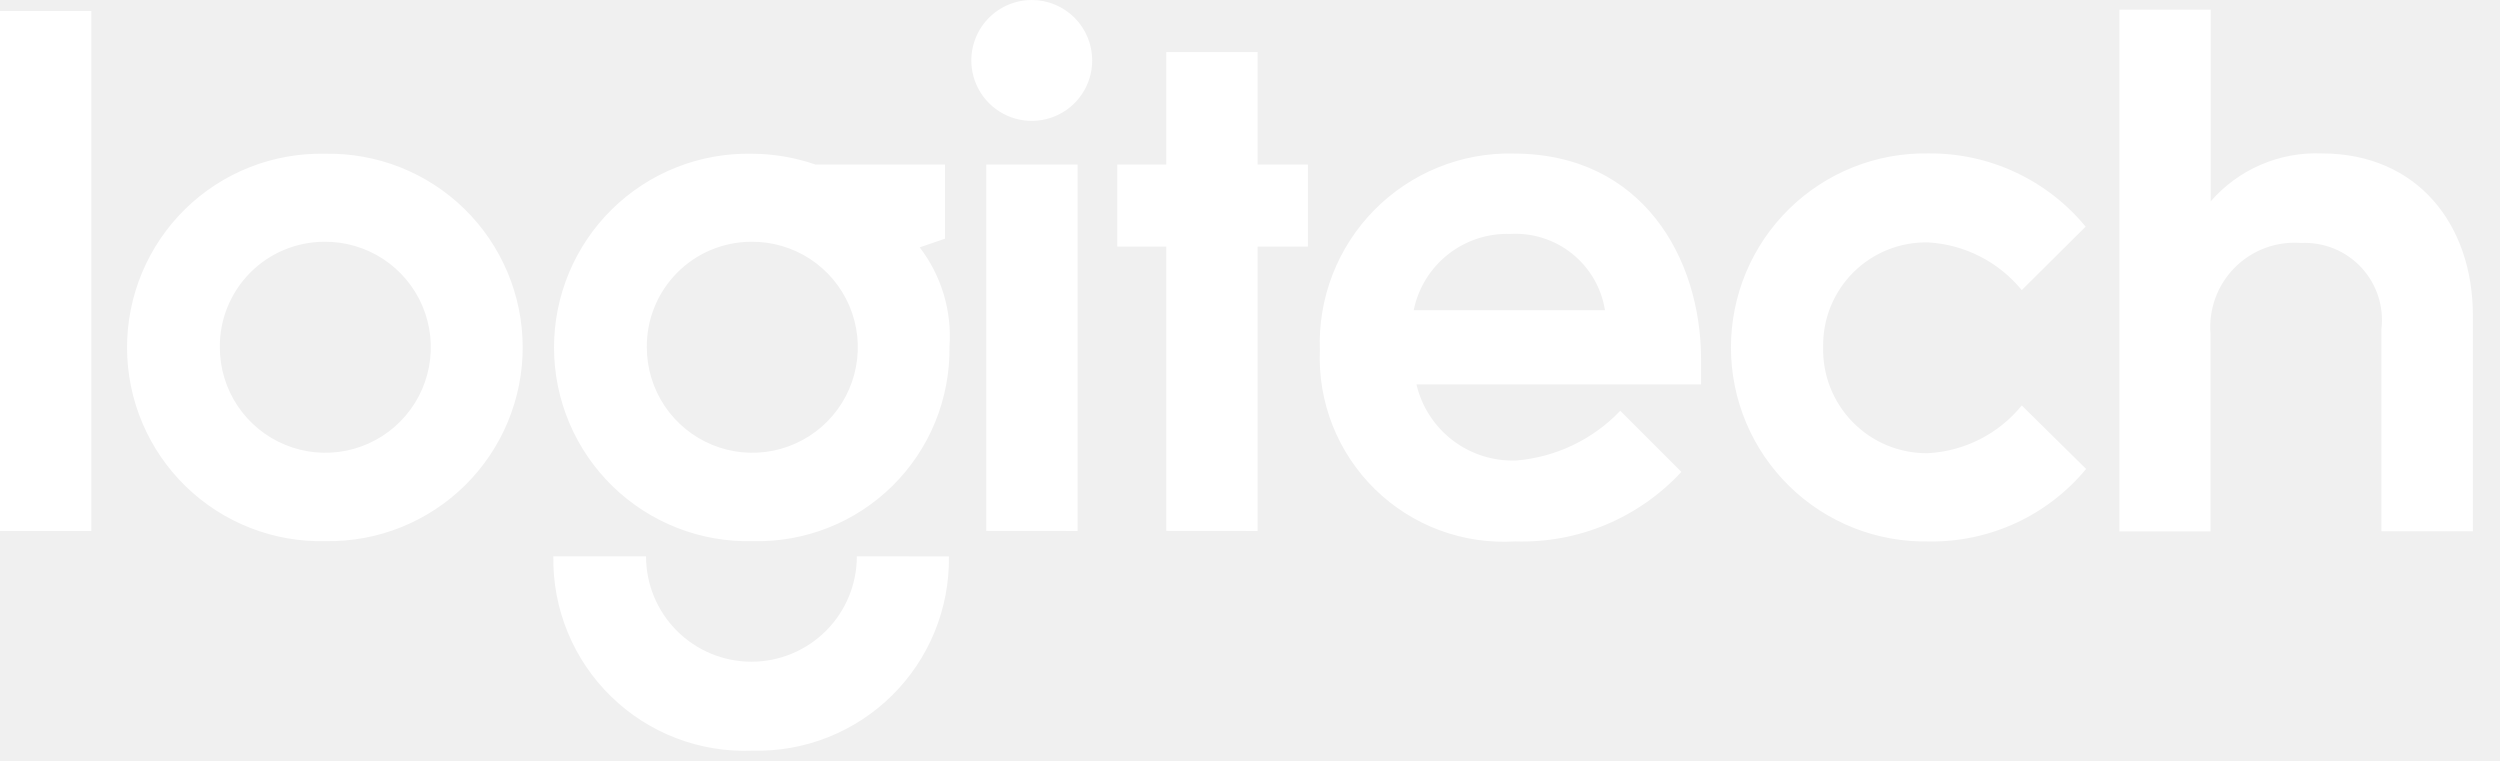
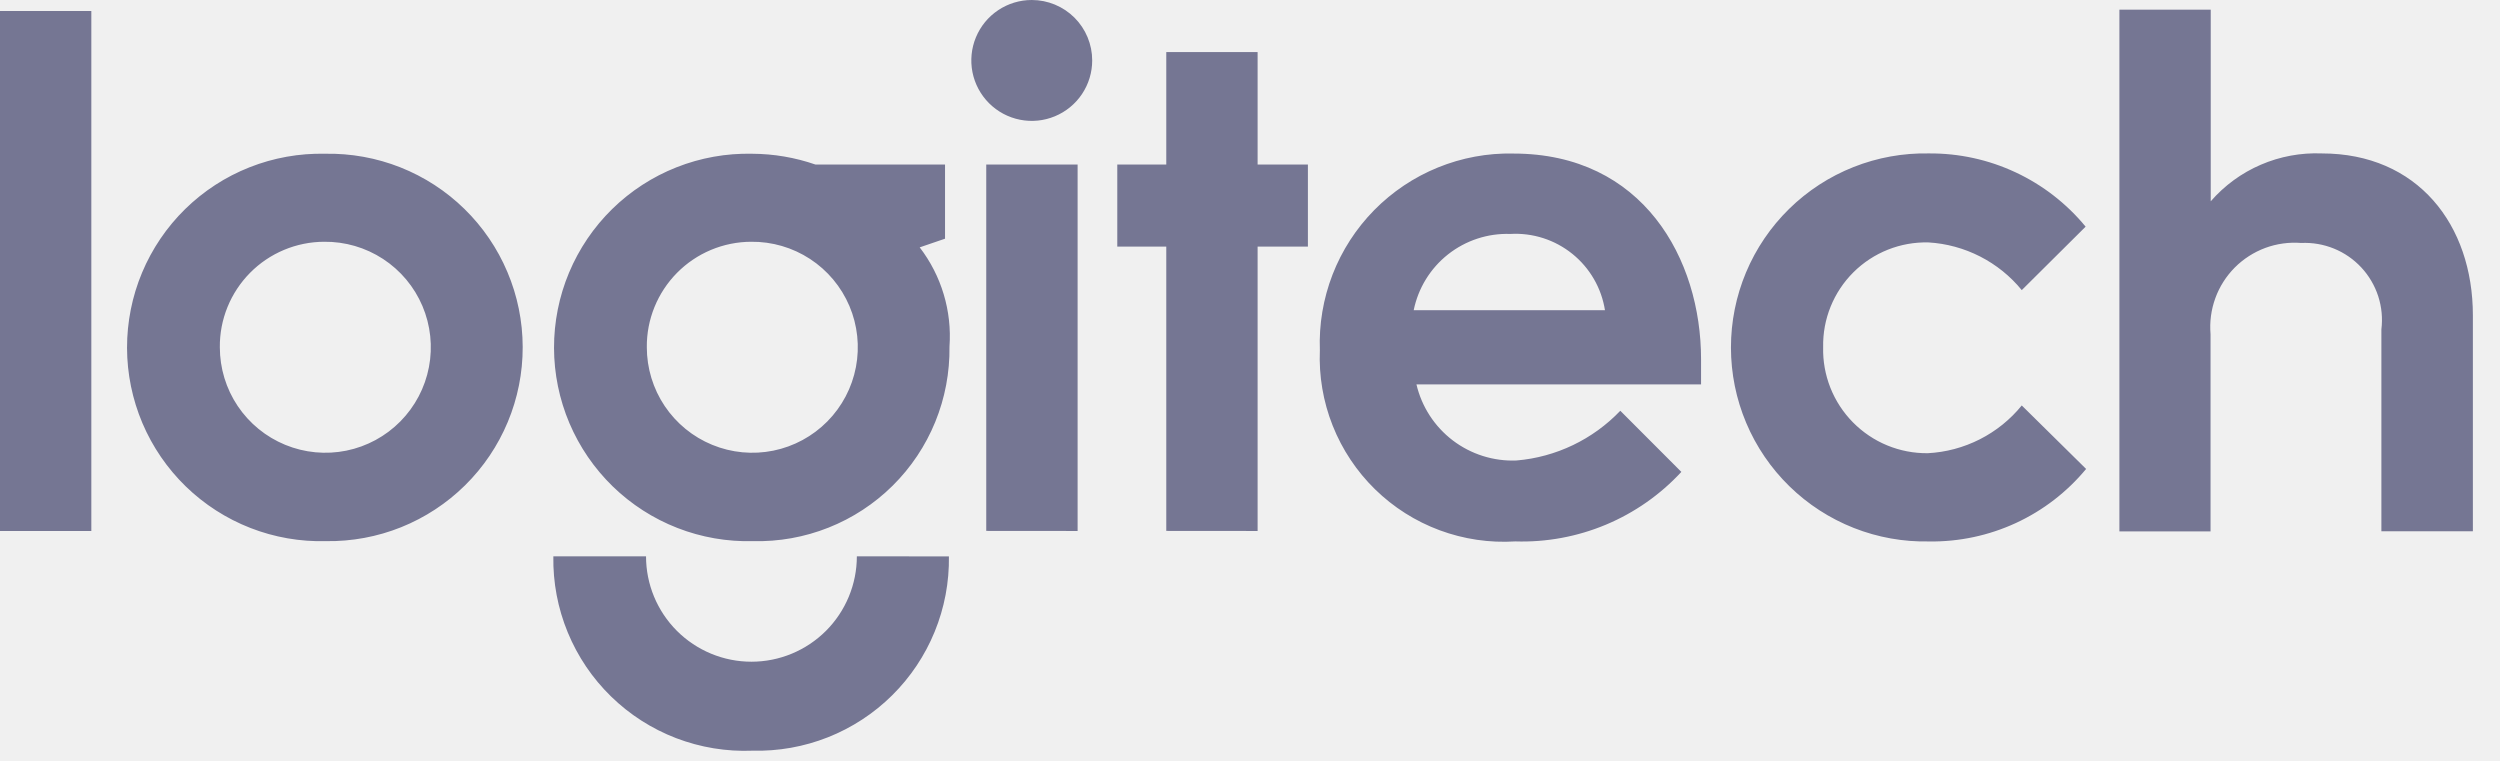
<svg xmlns="http://www.w3.org/2000/svg" width="92" height="28" viewBox="0 0 92 28" fill="none">
-   <g clip-path="url(#clip0_512_10975)">
-     <path d="M0 19.54V0.405H3.361V19.54H0ZM11.965 5.658C11.014 5.637 10.069 5.806 9.184 6.156C8.299 6.505 7.494 7.028 6.814 7.694C6.135 8.36 5.596 9.155 5.228 10.033C4.861 10.91 4.673 11.852 4.675 12.803C4.677 13.754 4.87 14.695 5.241 15.571C5.613 16.447 6.156 17.239 6.838 17.902C7.521 18.564 8.329 19.084 9.215 19.429C10.101 19.775 11.048 19.939 11.999 19.914C12.945 19.928 13.885 19.754 14.764 19.401C15.642 19.048 16.441 18.524 17.115 17.859C17.789 17.194 18.323 16.401 18.687 15.527C19.051 14.653 19.238 13.716 19.235 12.769C19.233 11.822 19.043 10.886 18.674 10.014C18.306 9.141 17.768 8.351 17.091 7.689C16.415 7.027 15.613 6.507 14.733 6.158C13.852 5.81 12.912 5.64 11.965 5.658ZM11.926 8.897C12.696 8.888 13.451 9.108 14.096 9.529C14.74 9.95 15.245 10.553 15.546 11.262C15.846 11.97 15.93 12.752 15.785 13.508C15.641 14.264 15.274 14.96 14.733 15.508C14.192 16.056 13.501 16.43 12.746 16.584C11.992 16.737 11.209 16.663 10.497 16.37C9.785 16.078 9.176 15.58 8.747 14.941C8.318 14.302 8.09 13.549 8.09 12.779C8.085 12.272 8.181 11.769 8.372 11.299C8.563 10.829 8.845 10.402 9.201 10.041C9.558 9.68 9.982 9.393 10.45 9.197C10.917 9.001 11.419 8.899 11.926 8.897ZM27.678 5.658C26.727 5.637 25.782 5.806 24.897 6.156C24.012 6.505 23.207 7.028 22.527 7.694C21.848 8.36 21.309 9.155 20.941 10.033C20.574 10.91 20.386 11.852 20.388 12.803C20.39 13.754 20.583 14.695 20.954 15.571C21.326 16.447 21.869 17.239 22.551 17.902C23.234 18.564 24.042 19.084 24.928 19.429C25.814 19.775 26.761 19.939 27.712 19.914C28.661 19.937 29.606 19.768 30.489 19.417C31.372 19.067 32.175 18.541 32.85 17.873C33.525 17.204 34.058 16.407 34.417 15.527C34.776 14.648 34.954 13.705 34.941 12.755C35.035 11.444 34.645 10.145 33.845 9.103L34.777 8.784V6.055H30.009C29.26 5.796 28.472 5.661 27.678 5.658ZM27.64 8.897C28.409 8.888 29.164 9.108 29.809 9.529C30.453 9.95 30.958 10.553 31.259 11.262C31.559 11.97 31.643 12.752 31.498 13.508C31.354 14.264 30.988 14.96 30.447 15.508C29.905 16.056 29.214 16.43 28.459 16.584C27.705 16.737 26.922 16.663 26.21 16.37C25.498 16.078 24.889 15.58 24.46 14.941C24.032 14.302 23.803 13.549 23.803 12.779C23.798 12.272 23.894 11.769 24.085 11.299C24.276 10.829 24.558 10.402 24.914 10.041C25.271 9.68 25.695 9.393 26.163 9.197C26.63 9.001 27.132 8.899 27.64 8.897ZM31.532 20.472C31.532 21.501 31.123 22.487 30.396 23.215C29.668 23.942 28.682 24.351 27.653 24.351C26.624 24.351 25.637 23.942 24.91 23.215C24.182 22.487 23.774 21.501 23.774 20.472H20.363C20.347 21.431 20.527 22.383 20.892 23.269C21.257 24.156 21.799 24.959 22.485 25.628C23.171 26.298 23.987 26.821 24.882 27.164C25.778 27.507 26.734 27.664 27.692 27.625C28.641 27.649 29.585 27.482 30.468 27.132C31.351 26.782 32.154 26.258 32.829 25.59C33.504 24.923 34.037 24.125 34.396 23.247C34.756 22.368 34.934 21.426 34.92 20.476L31.532 20.472ZM36.294 19.537V6.055H39.656V19.54L36.294 19.537ZM42.919 19.537V9.076H41.116V6.055H42.919V1.915H46.28V6.055H48.131V9.076H46.28V19.54L42.919 19.537ZM40.193 2.224C40.193 2.664 40.063 3.094 39.818 3.46C39.574 3.826 39.226 4.111 38.82 4.279C38.414 4.448 37.966 4.492 37.535 4.406C37.103 4.32 36.707 4.108 36.396 3.797C36.085 3.486 35.873 3.09 35.787 2.658C35.702 2.227 35.745 1.779 35.914 1.373C36.082 0.967 36.367 0.619 36.733 0.375C37.099 0.13 37.529 0 37.969 0C38.559 0 39.124 0.234 39.542 0.651C39.959 1.069 40.193 1.634 40.193 2.224ZM55.688 5.65C54.738 5.63 53.794 5.805 52.914 6.164C52.033 6.522 51.236 7.057 50.569 7.734C49.903 8.412 49.382 9.218 49.038 10.104C48.695 10.991 48.535 11.938 48.571 12.887C48.532 13.835 48.692 14.78 49.042 15.662C49.392 16.544 49.923 17.342 50.601 18.006C51.279 18.669 52.089 19.183 52.978 19.513C53.867 19.843 54.816 19.983 55.763 19.924C56.905 19.96 58.042 19.75 59.096 19.309C60.151 18.867 61.098 18.205 61.874 17.366L59.627 15.116C58.619 16.172 57.26 16.823 55.806 16.946C54.963 16.98 54.134 16.718 53.462 16.207C52.791 15.696 52.318 14.967 52.125 14.145H62.599V13.22C62.599 9.526 60.461 5.651 55.694 5.651L55.688 5.65ZM55.577 8.609C56.403 8.561 57.217 8.822 57.861 9.341C58.505 9.86 58.934 10.599 59.063 11.416H52.024C52.189 10.603 52.637 9.875 53.288 9.361C53.94 8.847 54.752 8.58 55.581 8.609H55.577ZM71.001 19.925C70.05 19.946 69.105 19.778 68.221 19.429C67.336 19.08 66.53 18.559 65.85 17.894C65.17 17.23 64.629 16.437 64.26 15.561C63.89 14.684 63.7 13.744 63.699 12.793C63.698 11.842 63.887 10.901 64.254 10.024C64.622 9.147 65.161 8.353 65.84 7.687C66.519 7.021 67.323 6.498 68.207 6.148C69.091 5.797 70.036 5.627 70.987 5.646C72.087 5.638 73.176 5.875 74.173 6.342C75.171 6.808 76.051 7.491 76.751 8.341L74.401 10.676C73.981 10.162 73.459 9.741 72.868 9.439C72.276 9.137 71.629 8.96 70.966 8.921C70.456 8.909 69.948 8.999 69.474 9.188C69 9.377 68.568 9.66 68.206 10.02C67.844 10.38 67.559 10.81 67.367 11.283C67.176 11.756 67.082 12.263 67.092 12.774C67.079 13.285 67.17 13.794 67.358 14.269C67.547 14.745 67.829 15.178 68.188 15.542C68.547 15.906 68.975 16.195 69.448 16.39C69.921 16.585 70.428 16.683 70.94 16.678C71.607 16.644 72.26 16.469 72.856 16.167C73.453 15.864 73.979 15.44 74.401 14.921L76.769 17.257C76.068 18.104 75.186 18.784 74.187 19.246C73.189 19.707 72.1 19.94 71 19.926L71.001 19.925ZM77.994 19.55V0.356H81.355V7.408C81.86 6.827 82.49 6.366 83.198 6.062C83.905 5.757 84.672 5.615 85.442 5.646C88.962 5.646 91.002 8.263 91.002 11.609V19.55H87.635V12.122C87.685 11.712 87.646 11.296 87.519 10.903C87.391 10.509 87.18 10.149 86.899 9.846C86.618 9.543 86.274 9.305 85.892 9.149C85.509 8.993 85.097 8.922 84.684 8.941C84.236 8.906 83.784 8.968 83.362 9.124C82.94 9.281 82.557 9.527 82.239 9.846C81.922 10.166 81.677 10.55 81.524 10.973C81.37 11.396 81.31 11.848 81.348 12.297V19.555H77.994V19.55Z" fill="white" />
+   <g clip-path="url(#clip0_14_9)">
+     <path d="M0 19.54V0.405H3.361V19.54H0ZM11.965 5.658C11.014 5.637 10.069 5.806 9.184 6.156C8.299 6.505 7.494 7.028 6.814 7.694C6.135 8.36 5.596 9.155 5.228 10.033C4.861 10.91 4.673 11.852 4.675 12.803C4.677 13.754 4.87 14.695 5.241 15.571C5.613 16.447 6.156 17.239 6.838 17.902C7.521 18.564 8.329 19.084 9.215 19.429C10.101 19.775 11.048 19.939 11.999 19.914C12.945 19.928 13.885 19.754 14.764 19.401C15.642 19.048 16.441 18.524 17.115 17.859C17.789 17.194 18.323 16.401 18.687 15.527C19.051 14.653 19.238 13.716 19.235 12.769C19.233 11.822 19.043 10.886 18.674 10.014C18.306 9.141 17.768 8.351 17.091 7.689C16.415 7.027 15.613 6.507 14.733 6.158C13.852 5.81 12.912 5.64 11.965 5.658ZM11.926 8.897C12.696 8.888 13.451 9.108 14.096 9.529C14.74 9.95 15.245 10.553 15.546 11.262C15.846 11.97 15.93 12.752 15.785 13.508C15.641 14.264 15.274 14.96 14.733 15.508C14.192 16.056 13.501 16.43 12.746 16.584C11.992 16.737 11.209 16.663 10.497 16.37C9.785 16.078 9.176 15.58 8.747 14.941C8.318 14.302 8.09 13.549 8.09 12.779C8.085 12.272 8.181 11.769 8.372 11.299C8.563 10.829 8.845 10.402 9.201 10.041C9.558 9.68 9.982 9.393 10.45 9.197C10.917 9.001 11.419 8.899 11.926 8.897ZM27.678 5.658C26.727 5.637 25.782 5.806 24.897 6.156C24.012 6.505 23.207 7.028 22.527 7.694C21.848 8.36 21.309 9.155 20.941 10.033C20.574 10.91 20.386 11.852 20.388 12.803C20.39 13.754 20.583 14.695 20.954 15.571C21.326 16.447 21.869 17.239 22.551 17.902C23.234 18.564 24.042 19.084 24.928 19.429C25.814 19.775 26.761 19.939 27.712 19.914C28.661 19.937 29.606 19.768 30.489 19.417C31.372 19.067 32.175 18.541 32.85 17.873C33.525 17.204 34.058 16.407 34.417 15.527C34.776 14.648 34.954 13.705 34.941 12.755C35.035 11.444 34.645 10.145 33.845 9.103L34.777 8.784V6.055H30.009C29.26 5.796 28.472 5.661 27.678 5.658ZM27.64 8.897C28.409 8.888 29.164 9.108 29.809 9.529C30.453 9.95 30.958 10.553 31.259 11.262C31.559 11.97 31.643 12.752 31.498 13.508C31.354 14.264 30.988 14.96 30.447 15.508C29.905 16.056 29.214 16.43 28.459 16.584C27.705 16.737 26.922 16.663 26.21 16.37C25.498 16.078 24.889 15.58 24.46 14.941C24.032 14.302 23.803 13.549 23.803 12.779C23.798 12.272 23.894 11.769 24.085 11.299C24.276 10.829 24.558 10.402 24.914 10.041C25.271 9.68 25.695 9.393 26.163 9.197C26.63 9.001 27.132 8.899 27.64 8.897ZM31.532 20.472C31.532 21.501 31.123 22.487 30.396 23.215C29.668 23.942 28.682 24.351 27.653 24.351C26.624 24.351 25.637 23.942 24.91 23.215C24.182 22.487 23.774 21.501 23.774 20.472H20.363C20.347 21.431 20.527 22.383 20.892 23.269C21.257 24.156 21.799 24.959 22.485 25.628C23.171 26.298 23.987 26.821 24.882 27.164C25.778 27.507 26.734 27.664 27.692 27.625C28.641 27.649 29.585 27.482 30.468 27.132C31.351 26.782 32.154 26.258 32.829 25.59C33.504 24.923 34.037 24.125 34.396 23.247C34.756 22.368 34.934 21.426 34.92 20.476L31.532 20.472ZM36.294 19.537V6.055H39.656V19.54L36.294 19.537ZM42.919 19.537V9.076H41.116V6.055H42.919V1.915H46.28V6.055H48.131V9.076H46.28V19.54L42.919 19.537ZM40.193 2.224C40.193 2.664 40.063 3.094 39.818 3.46C39.574 3.826 39.226 4.111 38.82 4.279C38.414 4.448 37.966 4.492 37.535 4.406C37.103 4.32 36.707 4.108 36.396 3.797C36.085 3.486 35.873 3.09 35.787 2.658C35.702 2.227 35.745 1.779 35.914 1.373C36.082 0.967 36.367 0.619 36.733 0.375C37.099 0.13 37.529 0 37.969 0C38.559 0 39.124 0.234 39.542 0.651C39.959 1.069 40.193 1.634 40.193 2.224ZM55.688 5.65C54.738 5.63 53.794 5.805 52.914 6.164C52.033 6.522 51.236 7.057 50.569 7.734C49.903 8.412 49.382 9.218 49.038 10.104C48.695 10.991 48.535 11.938 48.571 12.887C48.532 13.835 48.692 14.78 49.042 15.662C49.392 16.544 49.923 17.342 50.601 18.006C51.279 18.669 52.089 19.183 52.978 19.513C53.867 19.843 54.816 19.983 55.763 19.924C56.905 19.96 58.042 19.75 59.096 19.309C60.151 18.867 61.098 18.205 61.874 17.366L59.627 15.116C58.619 16.172 57.26 16.823 55.806 16.946C54.963 16.98 54.134 16.718 53.462 16.207C52.791 15.696 52.318 14.967 52.125 14.145H62.599V13.22C62.599 9.526 60.461 5.651 55.694 5.651L55.688 5.65ZM55.577 8.609C56.403 8.561 57.217 8.822 57.861 9.341C58.505 9.86 58.934 10.599 59.063 11.416H52.024C52.189 10.603 52.637 9.875 53.288 9.361C53.94 8.847 54.752 8.58 55.581 8.609H55.577ZM71.001 19.925C70.05 19.946 69.105 19.778 68.221 19.429C67.336 19.08 66.53 18.559 65.85 17.894C65.17 17.23 64.629 16.437 64.26 15.561C63.89 14.684 63.7 13.744 63.699 12.793C63.698 11.842 63.887 10.901 64.254 10.024C64.622 9.147 65.161 8.353 65.84 7.687C66.519 7.021 67.323 6.498 68.207 6.148C69.091 5.797 70.036 5.627 70.987 5.646C72.087 5.638 73.176 5.875 74.173 6.342C75.171 6.808 76.051 7.491 76.751 8.341L74.401 10.676C73.981 10.162 73.459 9.741 72.868 9.439C72.276 9.137 71.629 8.96 70.966 8.921C70.456 8.909 69.948 8.999 69.474 9.188C69 9.377 68.568 9.66 68.206 10.02C67.844 10.38 67.559 10.81 67.367 11.283C67.176 11.756 67.082 12.263 67.092 12.774C67.079 13.285 67.17 13.794 67.358 14.269C67.547 14.745 67.829 15.178 68.188 15.542C68.547 15.906 68.975 16.195 69.448 16.39C69.921 16.585 70.428 16.683 70.94 16.678C71.607 16.644 72.26 16.469 72.856 16.167C73.453 15.864 73.979 15.44 74.401 14.921L76.769 17.257C76.068 18.104 75.186 18.784 74.187 19.246C73.189 19.707 72.1 19.94 71 19.926L71.001 19.925ZM77.994 19.55V0.356H81.355V7.408C81.86 6.827 82.49 6.366 83.198 6.062C83.905 5.757 84.672 5.615 85.442 5.646C88.962 5.646 91.002 8.263 91.002 11.609V19.55H87.635V12.122C87.685 11.712 87.646 11.296 87.519 10.903C87.391 10.509 87.18 10.149 86.899 9.846C86.618 9.543 86.274 9.305 85.892 9.149C85.509 8.993 85.097 8.922 84.684 8.941C84.236 8.906 83.784 8.968 83.362 9.124C82.94 9.281 82.557 9.527 82.239 9.846C81.922 10.166 81.677 10.55 81.524 10.973C81.37 11.396 81.31 11.848 81.348 12.297V19.555H77.994V19.55Z" fill="#757693" />
  </g>
  <defs>
-     <clipPath id="clip0_512_10975">
+     <clipPath id="clip0_14_9">
      <rect width="91.001" height="27.625" fill="white" />
    </clipPath>
  </defs>
</svg>
